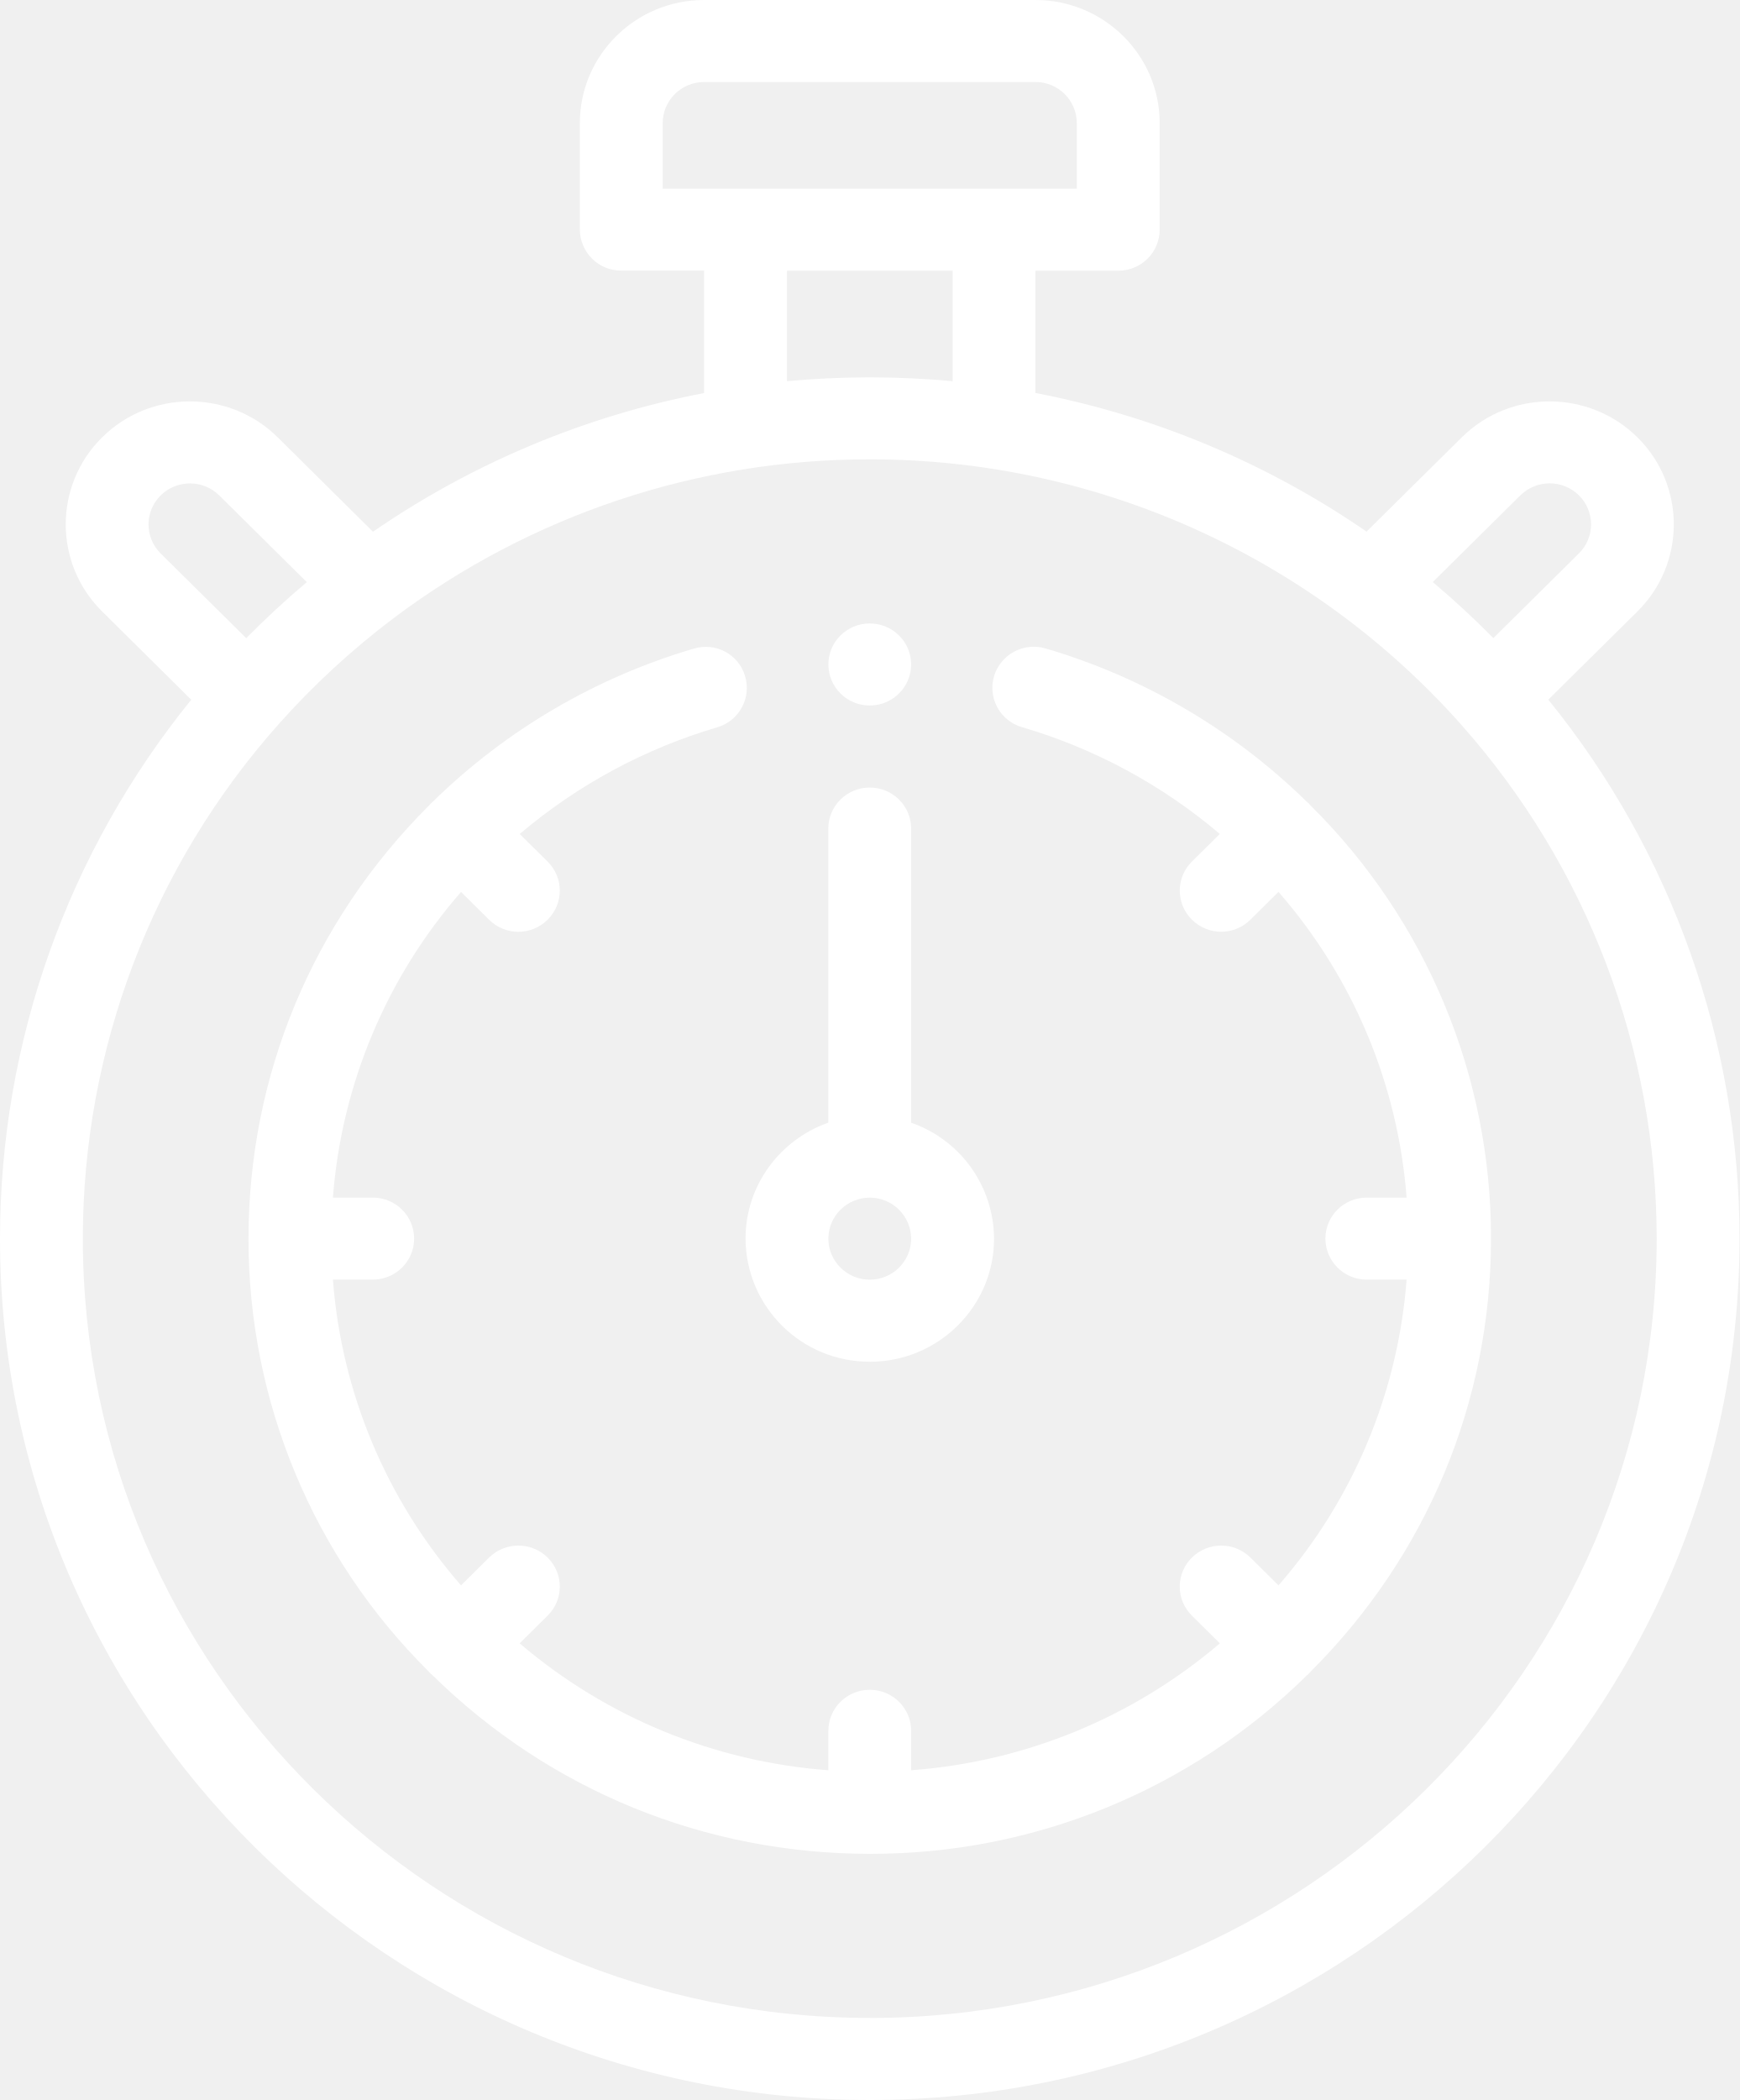
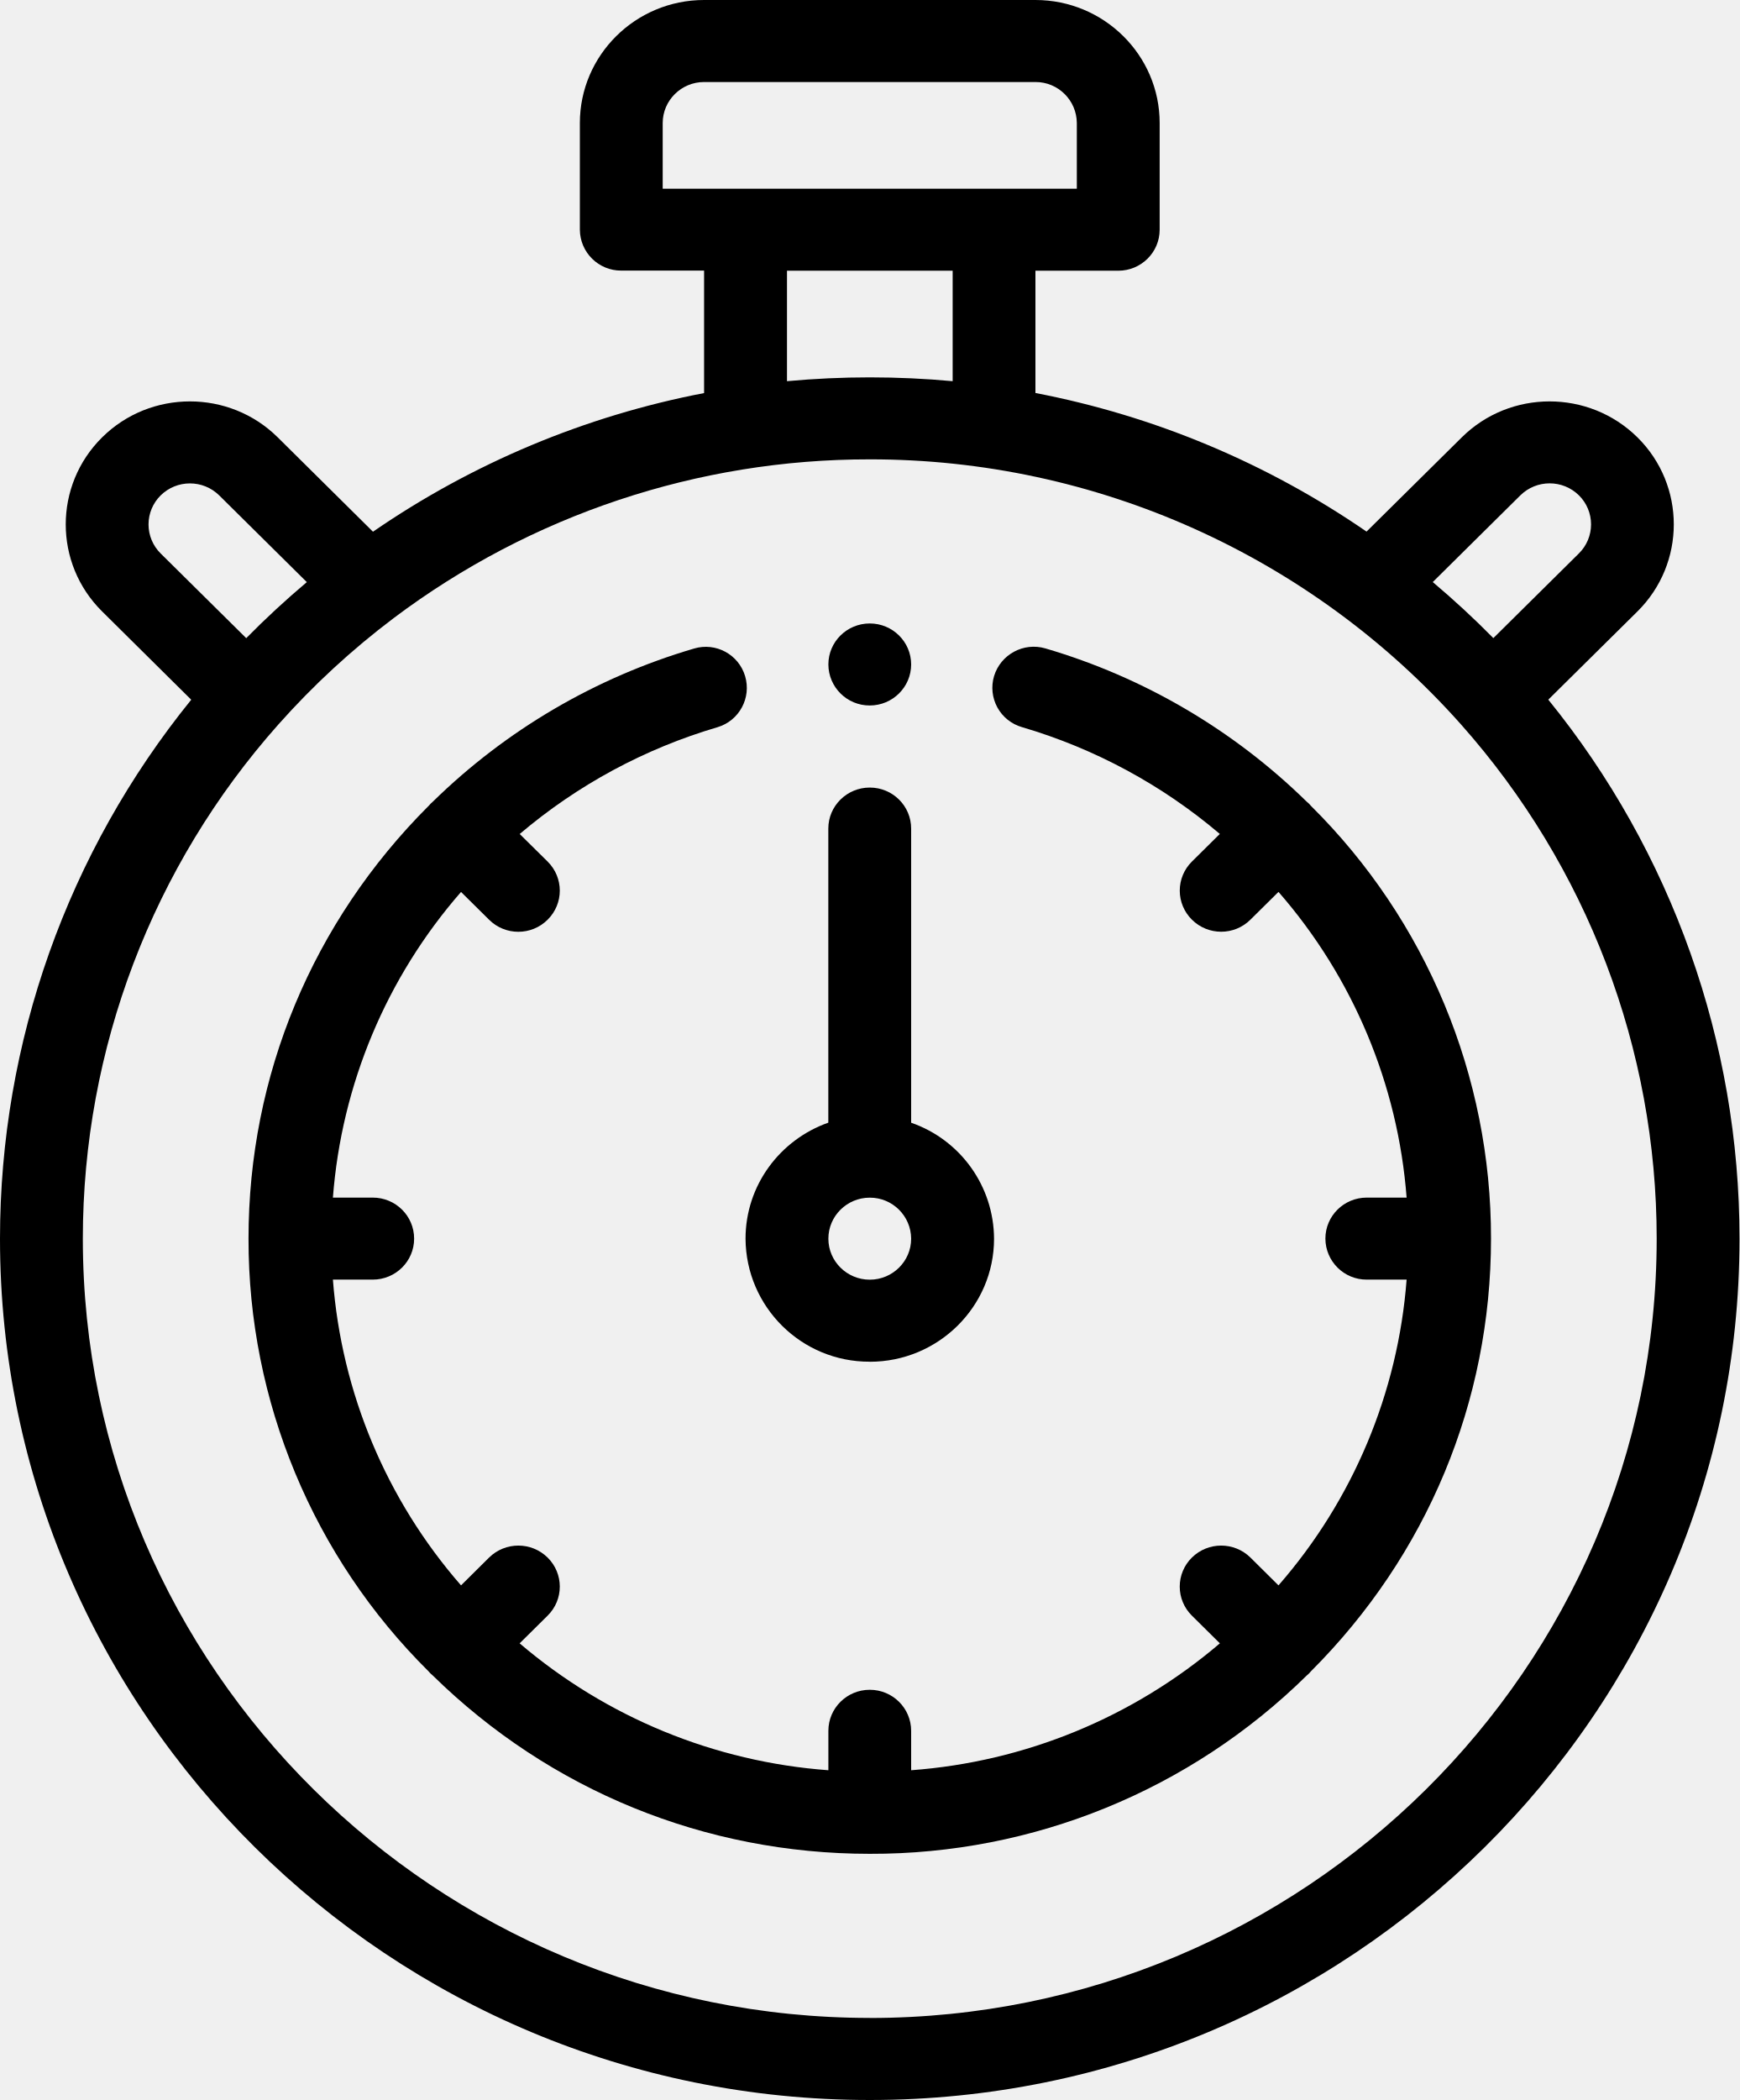
- <svg xmlns="http://www.w3.org/2000/svg" width="29" height="35" fill="none">
-   <path d="M3.188 11.662 1.702 10.19c-.808-.799-.808-2.1 0-2.9.807-.8 2.122-.8 2.929 0l1.587 1.572a14.58 14.58 0 0 1 5.52-2.311V4.51h-1.38a.687.687 0 0 1-.691-.683V2.051C9.667.92 10.596 0 11.738 0h5.524c1.142 0 2.071.92 2.071 2.05v1.778c0 .378-.309.684-.69.684h-1.381V6.55a14.578 14.578 0 0 1 5.52 2.31l1.587-1.57c.807-.8 2.121-.8 2.93 0 .807.799.807 2.1 0 2.9l-1.487 1.471A14.252 14.252 0 0 1 29 20.644C29 28.56 22.495 35 14.5 35S0 28.56 0 20.645c0-3.277 1.128-6.442 3.188-8.983Zm.467-3.405a.696.696 0 0 0-.977 0 .68.68 0 0 0 0 .967l1.427 1.412c.322-.327.659-.638 1.01-.934l-1.46-1.445Zm14.297-6.206a.688.688 0 0 0-.69-.684h-5.524c-.38 0-.69.307-.69.684v1.094h6.904V2.05ZM13.12 4.51v1.843a15.006 15.006 0 0 1 2.762 0V4.512h-2.762Zm13.203 3.746a.696.696 0 0 0-.977 0l-1.46 1.445c.351.296.688.607 1.01.934l1.427-1.412a.68.68 0 0 0 0-.967ZM14.5 33.633c7.234 0 13.119-5.827 13.119-12.989 0-3.159-1.158-6.202-3.262-8.57A13.177 13.177 0 0 0 14.5 7.656a13.18 13.18 0 0 0-7.936 2.645 13.19 13.19 0 0 0-1.921 1.771 12.898 12.898 0 0 0-3.262 8.572c0 7.161 5.885 12.988 13.119 12.988Z" fill="#fff" />
-   <path d="M14.5 22.695a2.063 2.063 0 0 1-2.071-2.05c0-.892.577-1.651 1.38-1.934V13.81c0-.378.31-.684.691-.684.382 0 .69.306.69.684v4.902a2.056 2.056 0 0 1 1.382 1.934c0 1.13-.93 2.05-2.072 2.05Zm0-2.734c-.38 0-.69.306-.69.684 0 .377.31.683.69.683.38 0 .69-.306.69-.683a.688.688 0 0 0-.69-.684Z" fill="#fff" />
-   <path d="M7.145 13.433a.54.54 0 0 1 .033-.037l.04-.037a10.417 10.417 0 0 1 4.353-2.55.682.682 0 1 1 .391 1.311 9.028 9.028 0 0 0-3.298 1.78l.466.46c.27.268.27.7 0 .968a.692.692 0 0 1-.977 0l-.467-.462A8.758 8.758 0 0 0 5.55 19.96h.664c.382 0 .69.306.69.684 0 .377-.308.683-.69.683H5.55a8.757 8.757 0 0 0 2.136 5.096l.467-.463a.696.696 0 0 1 .977 0c.27.267.27.7 0 .967l-.467.462a8.941 8.941 0 0 0 5.147 2.115v-.657c0-.378.309-.684.69-.684.381 0 .69.306.69.684v.657a8.939 8.939 0 0 0 5.147-2.115l-.467-.462a.679.679 0 0 1 0-.967.696.696 0 0 1 .977 0l.467.463a8.758 8.758 0 0 0 2.136-5.096h-.664a.687.687 0 0 1-.69-.683c0-.378.308-.684.69-.684h.664a8.758 8.758 0 0 0-2.136-5.095l-.467.462a.692.692 0 0 1-.977 0 .68.68 0 0 1 0-.967l.466-.461a9.024 9.024 0 0 0-3.298-1.78.682.682 0 0 1-.466-.85.692.692 0 0 1 .857-.462 10.414 10.414 0 0 1 4.351 2.55.672.672 0 0 1 .042.037l.033.037a10.132 10.132 0 0 1 3.002 7.213c0 2.718-1.066 5.277-3.002 7.211a.555.555 0 0 1-.033.037c-.012.012-.024.023-.037.033a10.34 10.34 0 0 1-7.285 2.972c-2.746 0-5.33-1.055-7.284-2.971l-.038-.034c-.012-.011-.022-.024-.033-.036a10.132 10.132 0 0 1-3.002-7.212c0-2.719 1.066-5.278 3.002-7.212Z" fill="#fff" />
-   <path d="M14.5 11.758a.687.687 0 0 1-.69-.684c0-.377.309-.683.69-.683.381 0 .69.306.69.683 0 .377-.309.684-.69.684Z" fill="#fff" />
+ <svg xmlns="http://www.w3.org/2000/svg">
+   <path d="M3.188 11.662 1.702 10.19c-.808-.799-.808-2.1 0-2.9.807-.8 2.122-.8 2.929 0l1.587 1.572a14.58 14.58 0 0 1 5.52-2.311V4.51h-1.38a.687.687 0 0 1-.691-.683V2.051C9.667.92 10.596 0 11.738 0h5.524c1.142 0 2.071.92 2.071 2.05v1.778c0 .378-.309.684-.69.684h-1.381V6.55a14.578 14.578 0 0 1 5.52 2.31l1.587-1.57c.807-.8 2.121-.8 2.93 0 .807.799.807 2.1 0 2.9l-1.487 1.471A14.252 14.252 0 0 1 29 20.644C29 28.56 22.495 35 14.5 35S0 28.56 0 20.645c0-3.277 1.128-6.442 3.188-8.983Zm.467-3.405a.696.696 0 0 0-.977 0 .68.68 0 0 0 0 .967l1.427 1.412c.322-.327.659-.638 1.01-.934l-1.46-1.445Zm14.297-6.206a.688.688 0 0 0-.69-.684h-5.524c-.38 0-.69.307-.69.684v1.094h6.904V2.05ZM13.12 4.51v1.843a15.006 15.006 0 0 1 2.762 0V4.512h-2.762Zm13.203 3.746a.696.696 0 0 0-.977 0l-1.46 1.445c.351.296.688.607 1.01.934l1.427-1.412a.68.68 0 0 0 0-.967ZM14.5 33.633c7.234 0 13.119-5.827 13.119-12.989 0-3.159-1.158-6.202-3.262-8.57A13.177 13.177 0 0 0 14.5 7.656a13.18 13.18 0 0 0-7.936 2.645 13.19 13.19 0 0 0-1.921 1.771 12.898 12.898 0 0 0-3.262 8.572c0 7.161 5.885 12.988 13.119 12.988Z" />
+   <path d="M14.5 22.695a2.063 2.063 0 0 1-2.071-2.05c0-.892.577-1.651 1.38-1.934V13.81c0-.378.31-.684.691-.684.382 0 .69.306.69.684v4.902a2.056 2.056 0 0 1 1.382 1.934c0 1.13-.93 2.05-2.072 2.05Zm0-2.734c-.38 0-.69.306-.69.684 0 .377.31.683.69.683.38 0 .69-.306.69-.683a.688.688 0 0 0-.69-.684Z" />
+   <path d="M7.145 13.433a.54.54 0 0 1 .033-.037l.04-.037a10.417 10.417 0 0 1 4.353-2.55.682.682 0 1 1 .391 1.311 9.028 9.028 0 0 0-3.298 1.78l.466.46c.27.268.27.7 0 .968a.692.692 0 0 1-.977 0l-.467-.462A8.758 8.758 0 0 0 5.55 19.96h.664c.382 0 .69.306.69.684 0 .377-.308.683-.69.683H5.55a8.757 8.757 0 0 0 2.136 5.096l.467-.463a.696.696 0 0 1 .977 0c.27.267.27.7 0 .967l-.467.462a8.941 8.941 0 0 0 5.147 2.115v-.657c0-.378.309-.684.69-.684.381 0 .69.306.69.684v.657a8.939 8.939 0 0 0 5.147-2.115l-.467-.462a.679.679 0 0 1 0-.967.696.696 0 0 1 .977 0l.467.463a8.758 8.758 0 0 0 2.136-5.096h-.664a.687.687 0 0 1-.69-.683c0-.378.308-.684.69-.684h.664a8.758 8.758 0 0 0-2.136-5.095l-.467.462a.692.692 0 0 1-.977 0 .68.68 0 0 1 0-.967l.466-.461a9.024 9.024 0 0 0-3.298-1.78.682.682 0 0 1-.466-.85.692.692 0 0 1 .857-.462 10.414 10.414 0 0 1 4.351 2.55.672.672 0 0 1 .042.037l.033.037a10.132 10.132 0 0 1 3.002 7.213c0 2.718-1.066 5.277-3.002 7.211a.555.555 0 0 1-.033.037c-.012.012-.024.023-.037.033a10.34 10.34 0 0 1-7.285 2.972c-2.746 0-5.33-1.055-7.284-2.971l-.038-.034c-.012-.011-.022-.024-.033-.036a10.132 10.132 0 0 1-3.002-7.212c0-2.719 1.066-5.278 3.002-7.212Z" />
+   <path d="M14.5 11.758a.687.687 0 0 1-.69-.684c0-.377.309-.683.69-.683.381 0 .69.306.69.683 0 .377-.309.684-.69.684Z" />
</svg>
